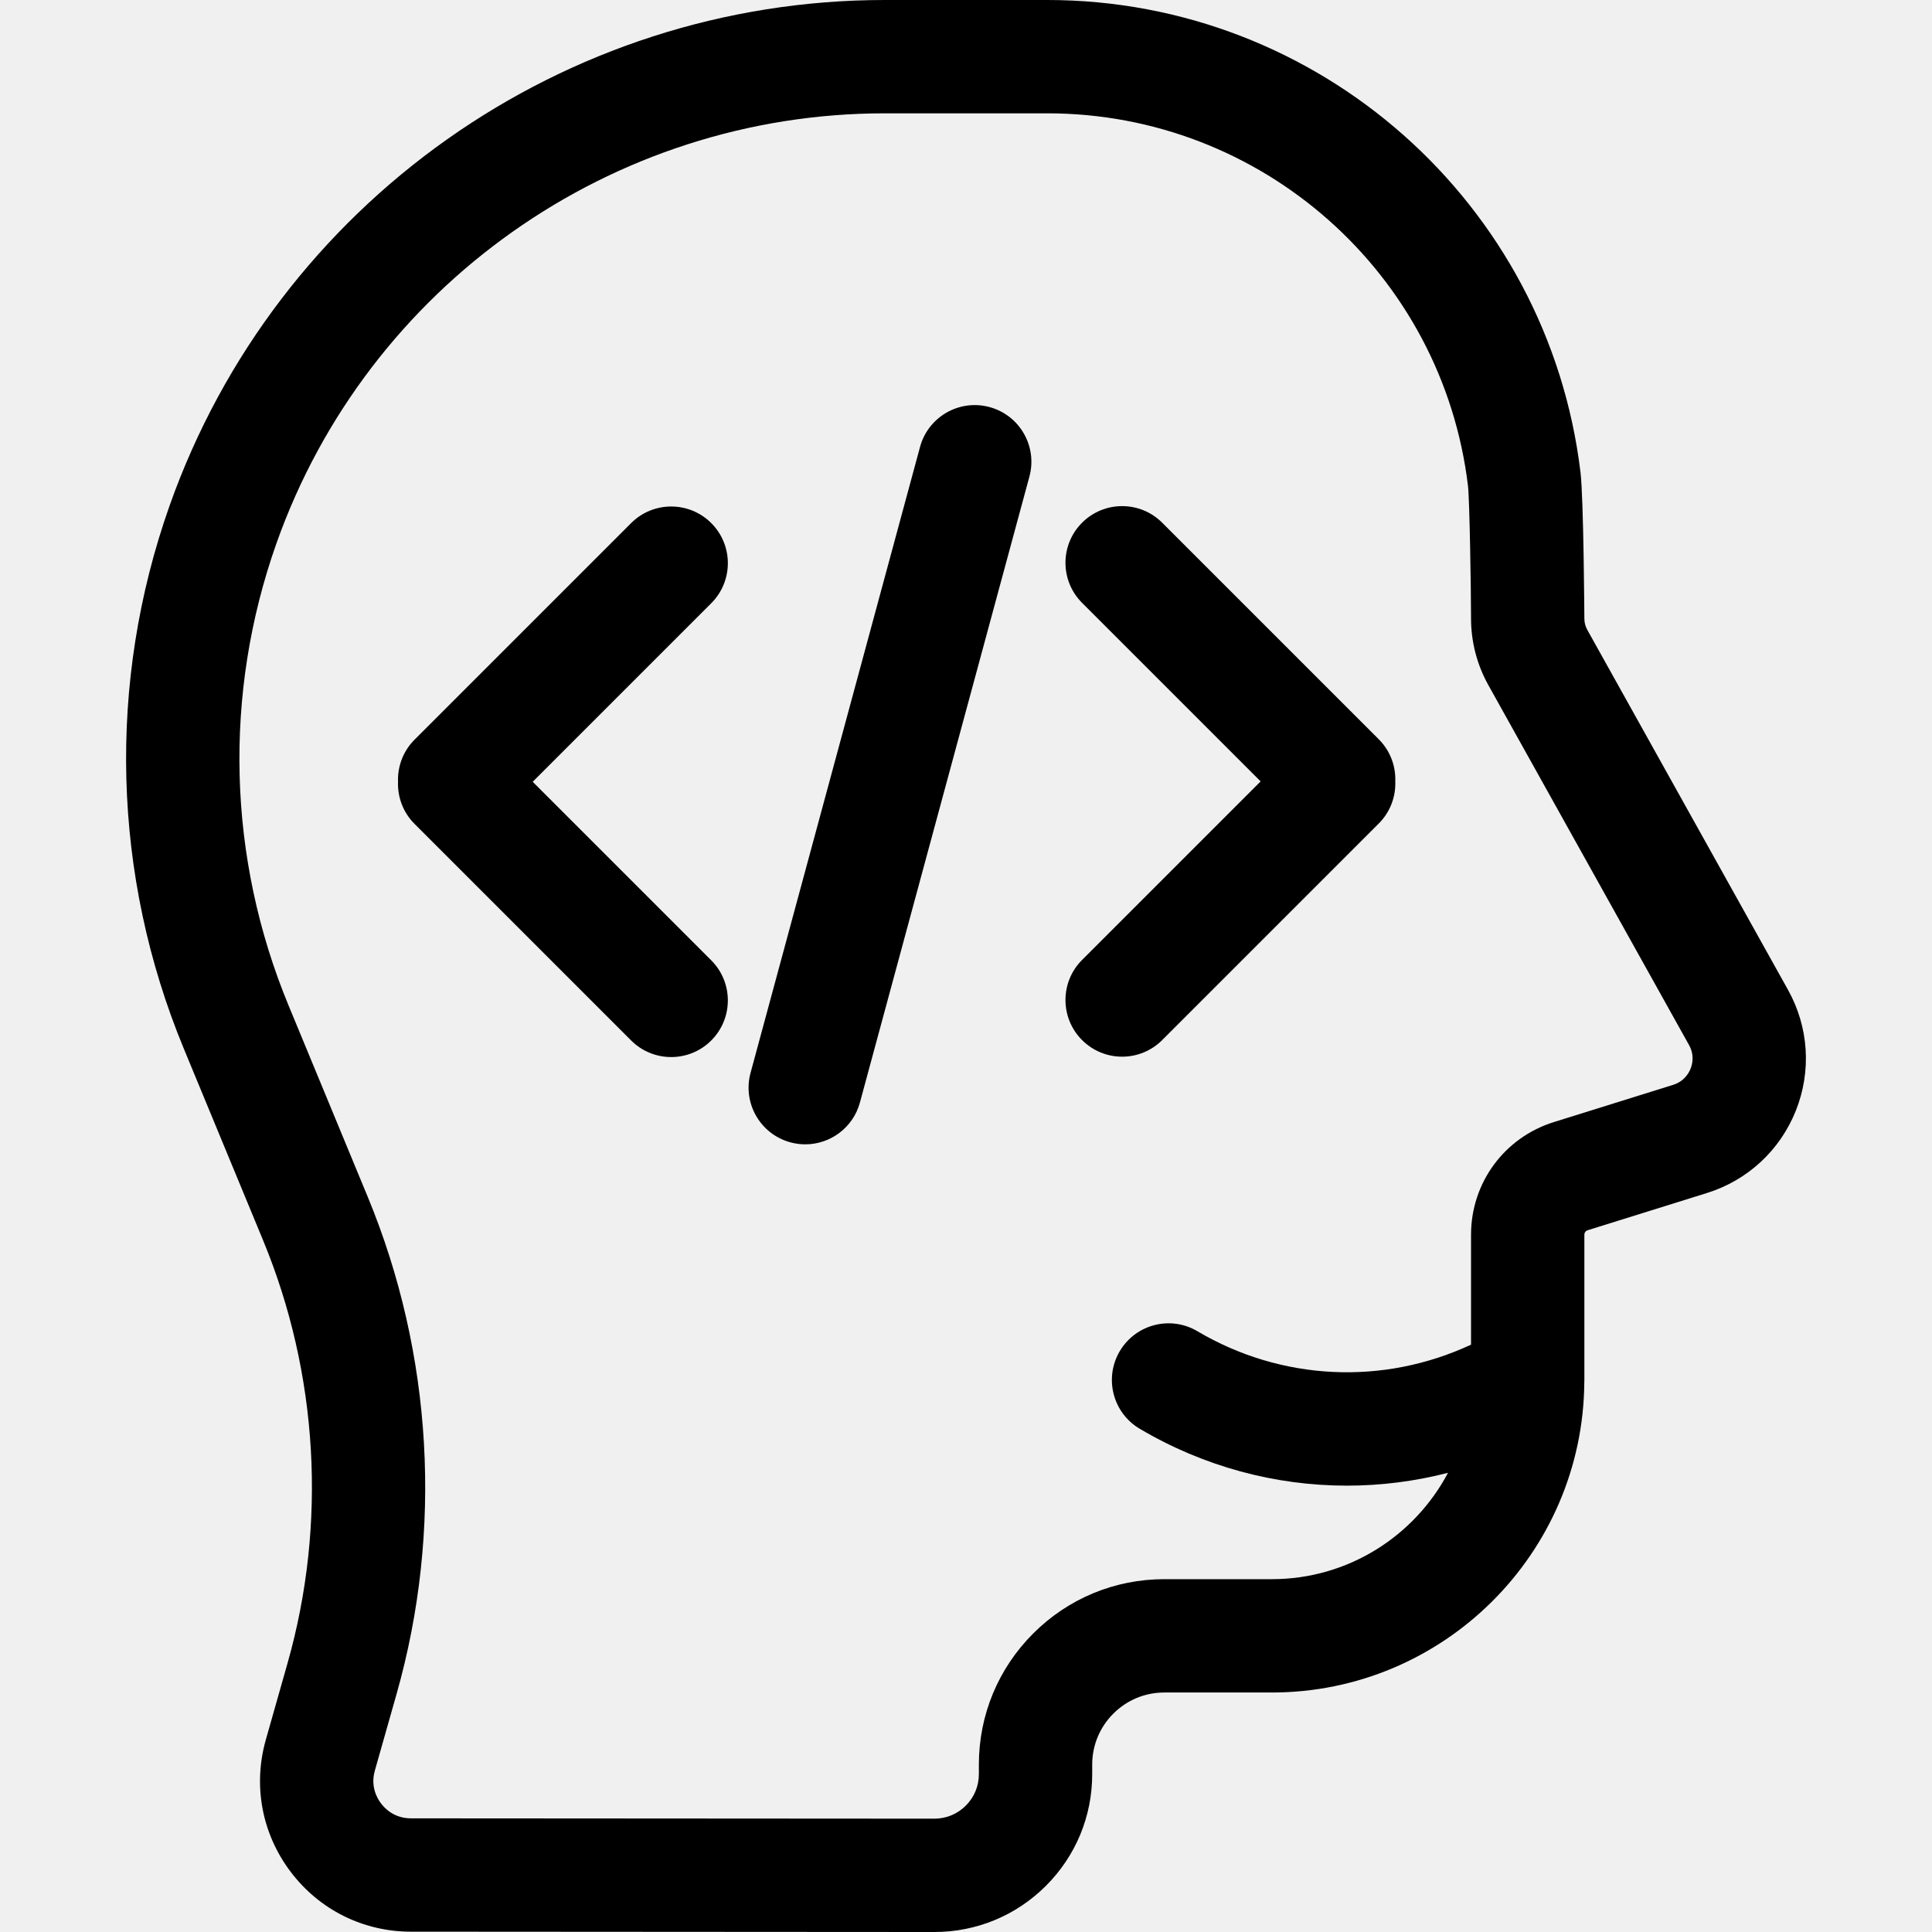
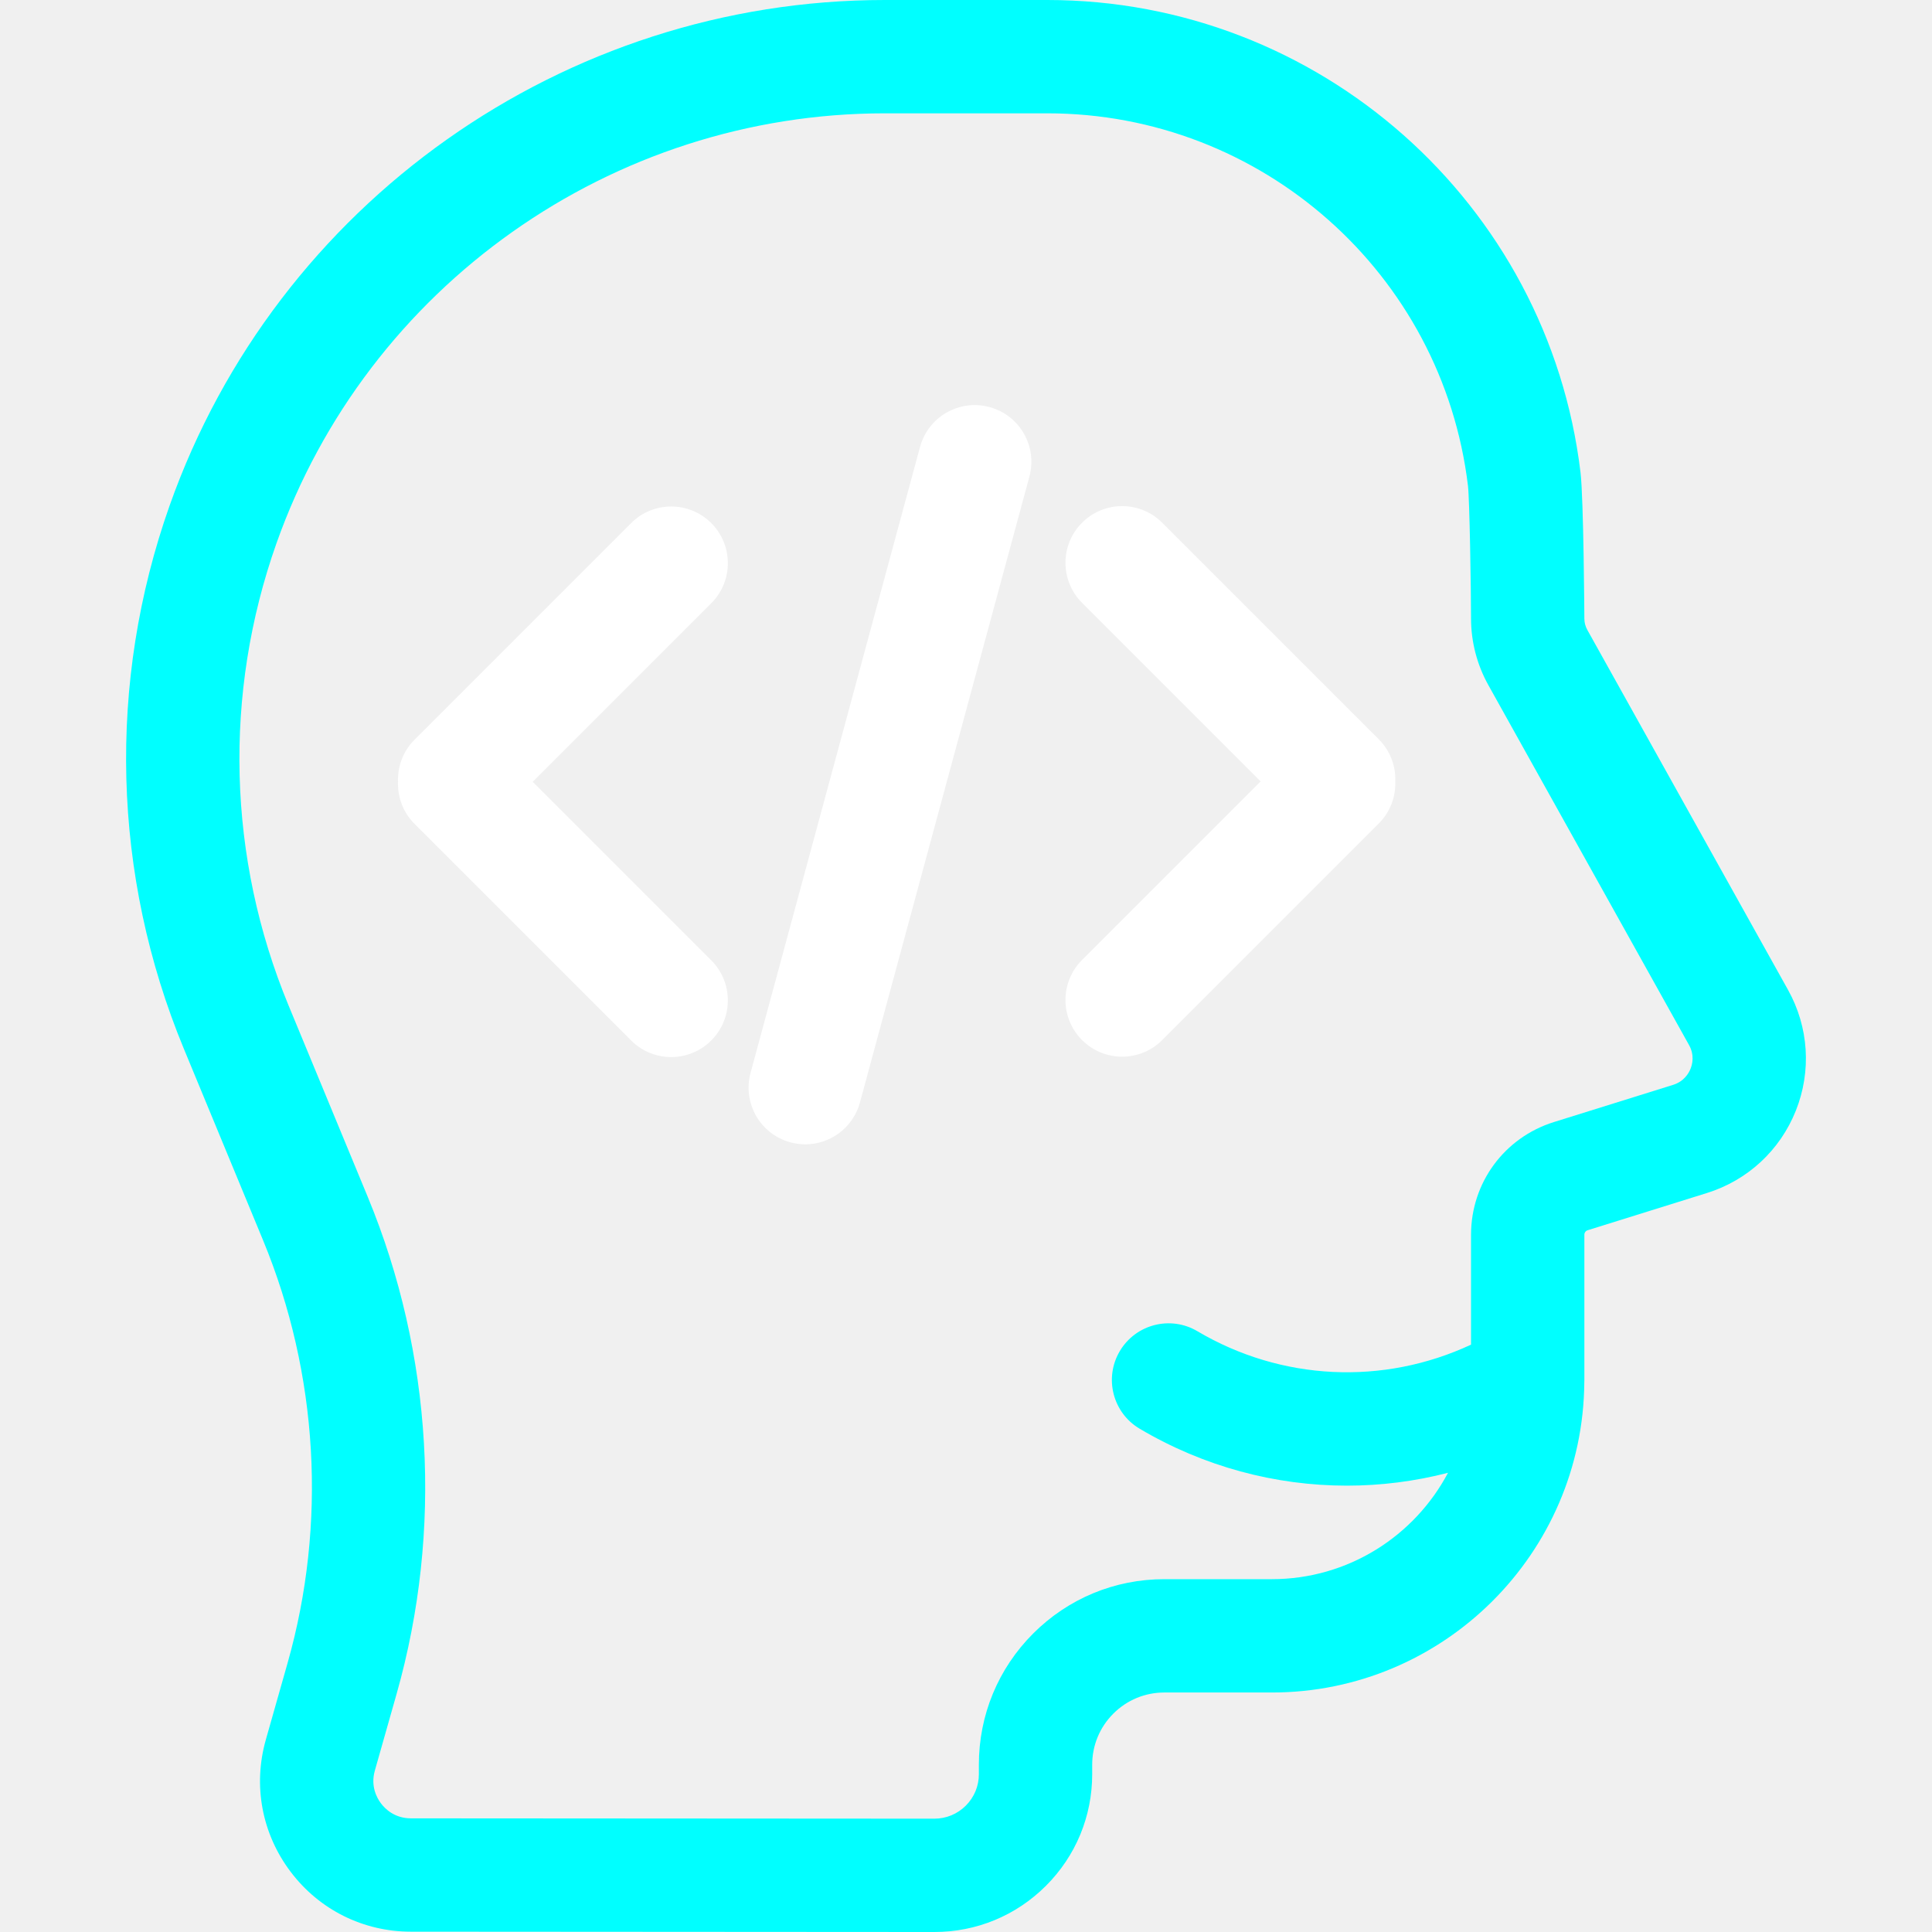
<svg xmlns="http://www.w3.org/2000/svg" version="1.1" id="Capa_1" x="0px" y="0px" viewBox="0 0 512 512" style="enable-background:new 0 0 512 512;" xml:space="preserve">
-   <g>
-     <g>
-       <path d="M473.844,262.324l-53.194-95.409c-0.509-0.912-0.777-1.945-0.777-2.987c0-0.302-0.188-31.803-1.021-38.729    C410.284,53.824,349.536,0,277.549,0h-43.074C149.456,0,73.287,53.853,44.94,134.008c-16.572,46.857-15.235,97.955,3.763,143.881    l21.013,50.795c14.643,35.398,16.949,75.189,6.494,112.043l-5.758,20.296c-3.45,12.16-1.059,24.92,6.559,35.007    c7.618,10.087,19.238,15.876,31.878,15.884l138.7,0.087c0.009,0,0.017,0,0.027,0c11.17,0,21.672-4.35,29.573-12.247    c7.907-7.904,12.259-18.415,12.256-29.597l-0.001-2.502c-0.001-5.107,1.986-9.91,5.598-13.522c3.61-3.612,8.412-5.601,13.52-5.601    h28.493c45.44,0,82.436-36.788,82.802-82.143c0.004-0.096,0.005-0.192,0.007-0.287c0.001-0.13,0.01-0.259,0.01-0.389v-38.501    c0-0.546,0.35-1.022,0.872-1.185l31.603-9.864c10.784-3.365,19.371-11.311,23.559-21.802    C480.097,283.868,479.345,272.191,473.844,262.324z M448.016,283.222c-0.482,1.207-1.723,3.368-4.614,4.271l-31.603,9.864    c-13.134,4.098-21.959,16.095-21.959,29.853v29.136c-23.321,10.874-50.297,9.584-72.515-3.559    c-7.134-4.222-16.346-1.861-20.57,5.278c-4.223,7.138-1.859,16.348,5.278,20.569c16.954,10.031,35.902,15.08,54.907,15.08    c8.989,0,17.989-1.137,26.798-3.406c-8.86,16.746-26.457,28.188-46.685,28.188H308.56c-13.131,0-25.475,5.115-34.759,14.401    c-9.283,9.286-14.395,21.631-14.391,34.765l0.001,2.502c0.001,3.153-1.227,6.119-3.458,8.348c-2.228,2.227-5.19,3.454-8.341,3.454    c-0.002,0-0.005,0-0.008,0l-138.7-0.087c-4.306-0.002-6.818-2.478-7.932-3.952c-1.114-1.476-2.807-4.568-1.632-8.71l5.758-20.296    c12.291-43.325,9.58-90.104-7.634-131.72l-21.013-50.795c-16.16-39.065-17.297-82.53-3.2-122.387    C97.366,75.841,162.157,30.032,234.475,30.032h43.074c56.798,0,104.726,42.452,111.483,98.744    c0.423,3.673,0.808,27.266,0.808,35.151c0,6.148,1.583,12.237,4.577,17.61l53.195,95.411    C449.088,279.593,448.5,282.015,448.016,283.222z" />
+   <defs id="defs59" />
+   <g id="g6" style="fill:#00ffff">
+     <g id="g4" style="fill:#00ffff">
+       <path d="M473.844,262.324l-53.194-95.409c-0.509-0.912-0.777-1.945-0.777-2.987c0-0.302-0.188-31.803-1.021-38.729    C410.284,53.824,349.536,0,277.549,0h-43.074C149.456,0,73.287,53.853,44.94,134.008c-16.572,46.857-15.235,97.955,3.763,143.881    l21.013,50.795c14.643,35.398,16.949,75.189,6.494,112.043l-5.758,20.296c-3.45,12.16-1.059,24.92,6.559,35.007    c7.618,10.087,19.238,15.876,31.878,15.884l138.7,0.087c0.009,0,0.017,0,0.027,0c11.17,0,21.672-4.35,29.573-12.247    c7.907-7.904,12.259-18.415,12.256-29.597l-0.001-2.502c-0.001-5.107,1.986-9.91,5.598-13.522c3.61-3.612,8.412-5.601,13.52-5.601    h28.493c45.44,0,82.436-36.788,82.802-82.143c0.004-0.096,0.005-0.192,0.007-0.287c0.001-0.13,0.01-0.259,0.01-0.389v-38.501    c0-0.546,0.35-1.022,0.872-1.185l31.603-9.864c10.784-3.365,19.371-11.311,23.559-21.802    C480.097,283.868,479.345,272.191,473.844,262.324z M448.016,283.222c-0.482,1.207-1.723,3.368-4.614,4.271l-31.603,9.864    c-13.134,4.098-21.959,16.095-21.959,29.853v29.136c-23.321,10.874-50.297,9.584-72.515-3.559    c-7.134-4.222-16.346-1.861-20.57,5.278c-4.223,7.138-1.859,16.348,5.278,20.569c16.954,10.031,35.902,15.08,54.907,15.08    c8.989,0,17.989-1.137,26.798-3.406c-8.86,16.746-26.457,28.188-46.685,28.188H308.56c-13.131,0-25.475,5.115-34.759,14.401    c-9.283,9.286-14.395,21.631-14.391,34.765l0.001,2.502c0.001,3.153-1.227,6.119-3.458,8.348c-2.228,2.227-5.19,3.454-8.341,3.454    c-0.002,0-0.005,0-0.008,0l-138.7-0.087c-4.306-0.002-6.818-2.478-7.932-3.952c-1.114-1.476-2.807-4.568-1.632-8.71l5.758-20.296    c12.291-43.325,9.58-90.104-7.634-131.72l-21.013-50.795c-16.16-39.065-17.297-82.53-3.2-122.387    C97.366,75.841,162.157,30.032,234.475,30.032h43.074c56.798,0,104.726,42.452,111.483,98.744    c0.423,3.673,0.808,27.266,0.808,35.151c0,6.148,1.583,12.237,4.577,17.61l53.195,95.411    C449.088,279.593,448.5,282.015,448.016,283.222z" id="path2" style="fill:#00ffff" />
    </g>
  </g>
-   <g>
-     <g>
-       <path d="M141.172,207.18l47.318-47.318c5.865-5.863,5.865-15.372,0.001-21.235c-5.863-5.863-15.371-5.864-21.236,0l-57.401,57.4    c-3.068,3.068-4.515,7.134-4.373,11.153c-0.143,4.019,1.304,8.085,4.373,11.153l57.401,57.401    c2.932,2.932,6.775,4.399,10.617,4.399c3.842,0,7.686-1.466,10.617-4.399c5.864-5.864,5.864-15.372,0-21.236L141.172,207.18z" />
+   <g id="g12">
+     <g id="g10">
+       <path d="M141.172,207.18l47.318-47.318c5.865-5.863,5.865-15.372,0.001-21.235c-5.863-5.863-15.371-5.864-21.236,0l-57.401,57.4    c-3.068,3.068-4.515,7.134-4.373,11.153c-0.143,4.019,1.304,8.085,4.373,11.153l57.401,57.401    c2.932,2.932,6.775,4.399,10.617,4.399c3.842,0,7.686-1.466,10.617-4.399c5.864-5.864,5.864-15.372,0-21.236L141.172,207.18z" id="path8" style="fill:#ffffff" />
    </g>
  </g>
-   <g>
-     <g>
-       <path d="M365.395,195.925l-57.401-57.401c-5.863-5.864-15.372-5.864-21.236,0s-5.864,15.372,0,21.236l47.318,47.318    l-47.318,47.318c-5.864,5.864-5.864,15.372,0,21.236c2.932,2.932,6.775,4.399,10.617,4.399s7.686-1.466,10.617-4.399    l57.401-57.401c3.068-3.068,4.516-7.134,4.373-11.153C369.911,203.06,368.463,198.995,365.395,195.925z" />
+   <g id="g18" style="fill:#ffffff">
+     <g id="g16" style="fill:#ffffff">
+       <path d="M365.395,195.925l-57.401-57.401c-5.863-5.864-15.372-5.864-21.236,0s-5.864,15.372,0,21.236l47.318,47.318    l-47.318,47.318c-5.864,5.864-5.864,15.372,0,21.236c2.932,2.932,6.775,4.399,10.617,4.399s7.686-1.466,10.617-4.399    l57.401-57.401c3.068-3.068,4.516-7.134,4.373-11.153C369.911,203.06,368.463,198.995,365.395,195.925z" id="path14" style="fill:#ffffff" />
    </g>
  </g>
-   <g>
-     <g>
-       <path d="M262.235,107.877c-8.005-2.166-16.252,2.565-18.418,10.569l-44.912,165.87c-2.168,8.006,2.565,16.252,10.569,18.419    c1.314,0.355,2.635,0.526,3.934,0.526c6.614,0,12.674-4.405,14.485-11.095l44.912-165.869    C274.973,118.292,270.241,110.045,262.235,107.877z" />
+   <g id="g24" style="fill:#ffffff">
+     <g id="g22" style="fill:#ffffff">
+       <path d="M262.235,107.877c-8.005-2.166-16.252,2.565-18.418,10.569l-44.912,165.87c-2.168,8.006,2.565,16.252,10.569,18.419    c1.314,0.355,2.635,0.526,3.934,0.526c6.614,0,12.674-4.405,14.485-11.095l44.912-165.869    C274.973,118.292,270.241,110.045,262.235,107.877z" id="path20" style="fill:#ffffff" />
    </g>
  </g>
-   <g>
+   <g id="g26">
</g>
-   <g>
+   <g id="g28">
</g>
-   <g>
+   <g id="g30">
</g>
-   <g>
+   <g id="g32">
</g>
-   <g>
+   <g id="g34">
</g>
-   <g>
+   <g id="g36">
</g>
-   <g>
+   <g id="g38">
</g>
-   <g>
+   <g id="g40">
</g>
-   <g>
+   <g id="g42">
</g>
-   <g>
+   <g id="g44">
</g>
-   <g>
+   <g id="g46">
</g>
-   <g>
+   <g id="g48">
</g>
-   <g>
+   <g id="g50">
</g>
-   <g>
+   <g id="g52">
</g>
-   <g>
+   <g id="g54">
</g>
</svg>
